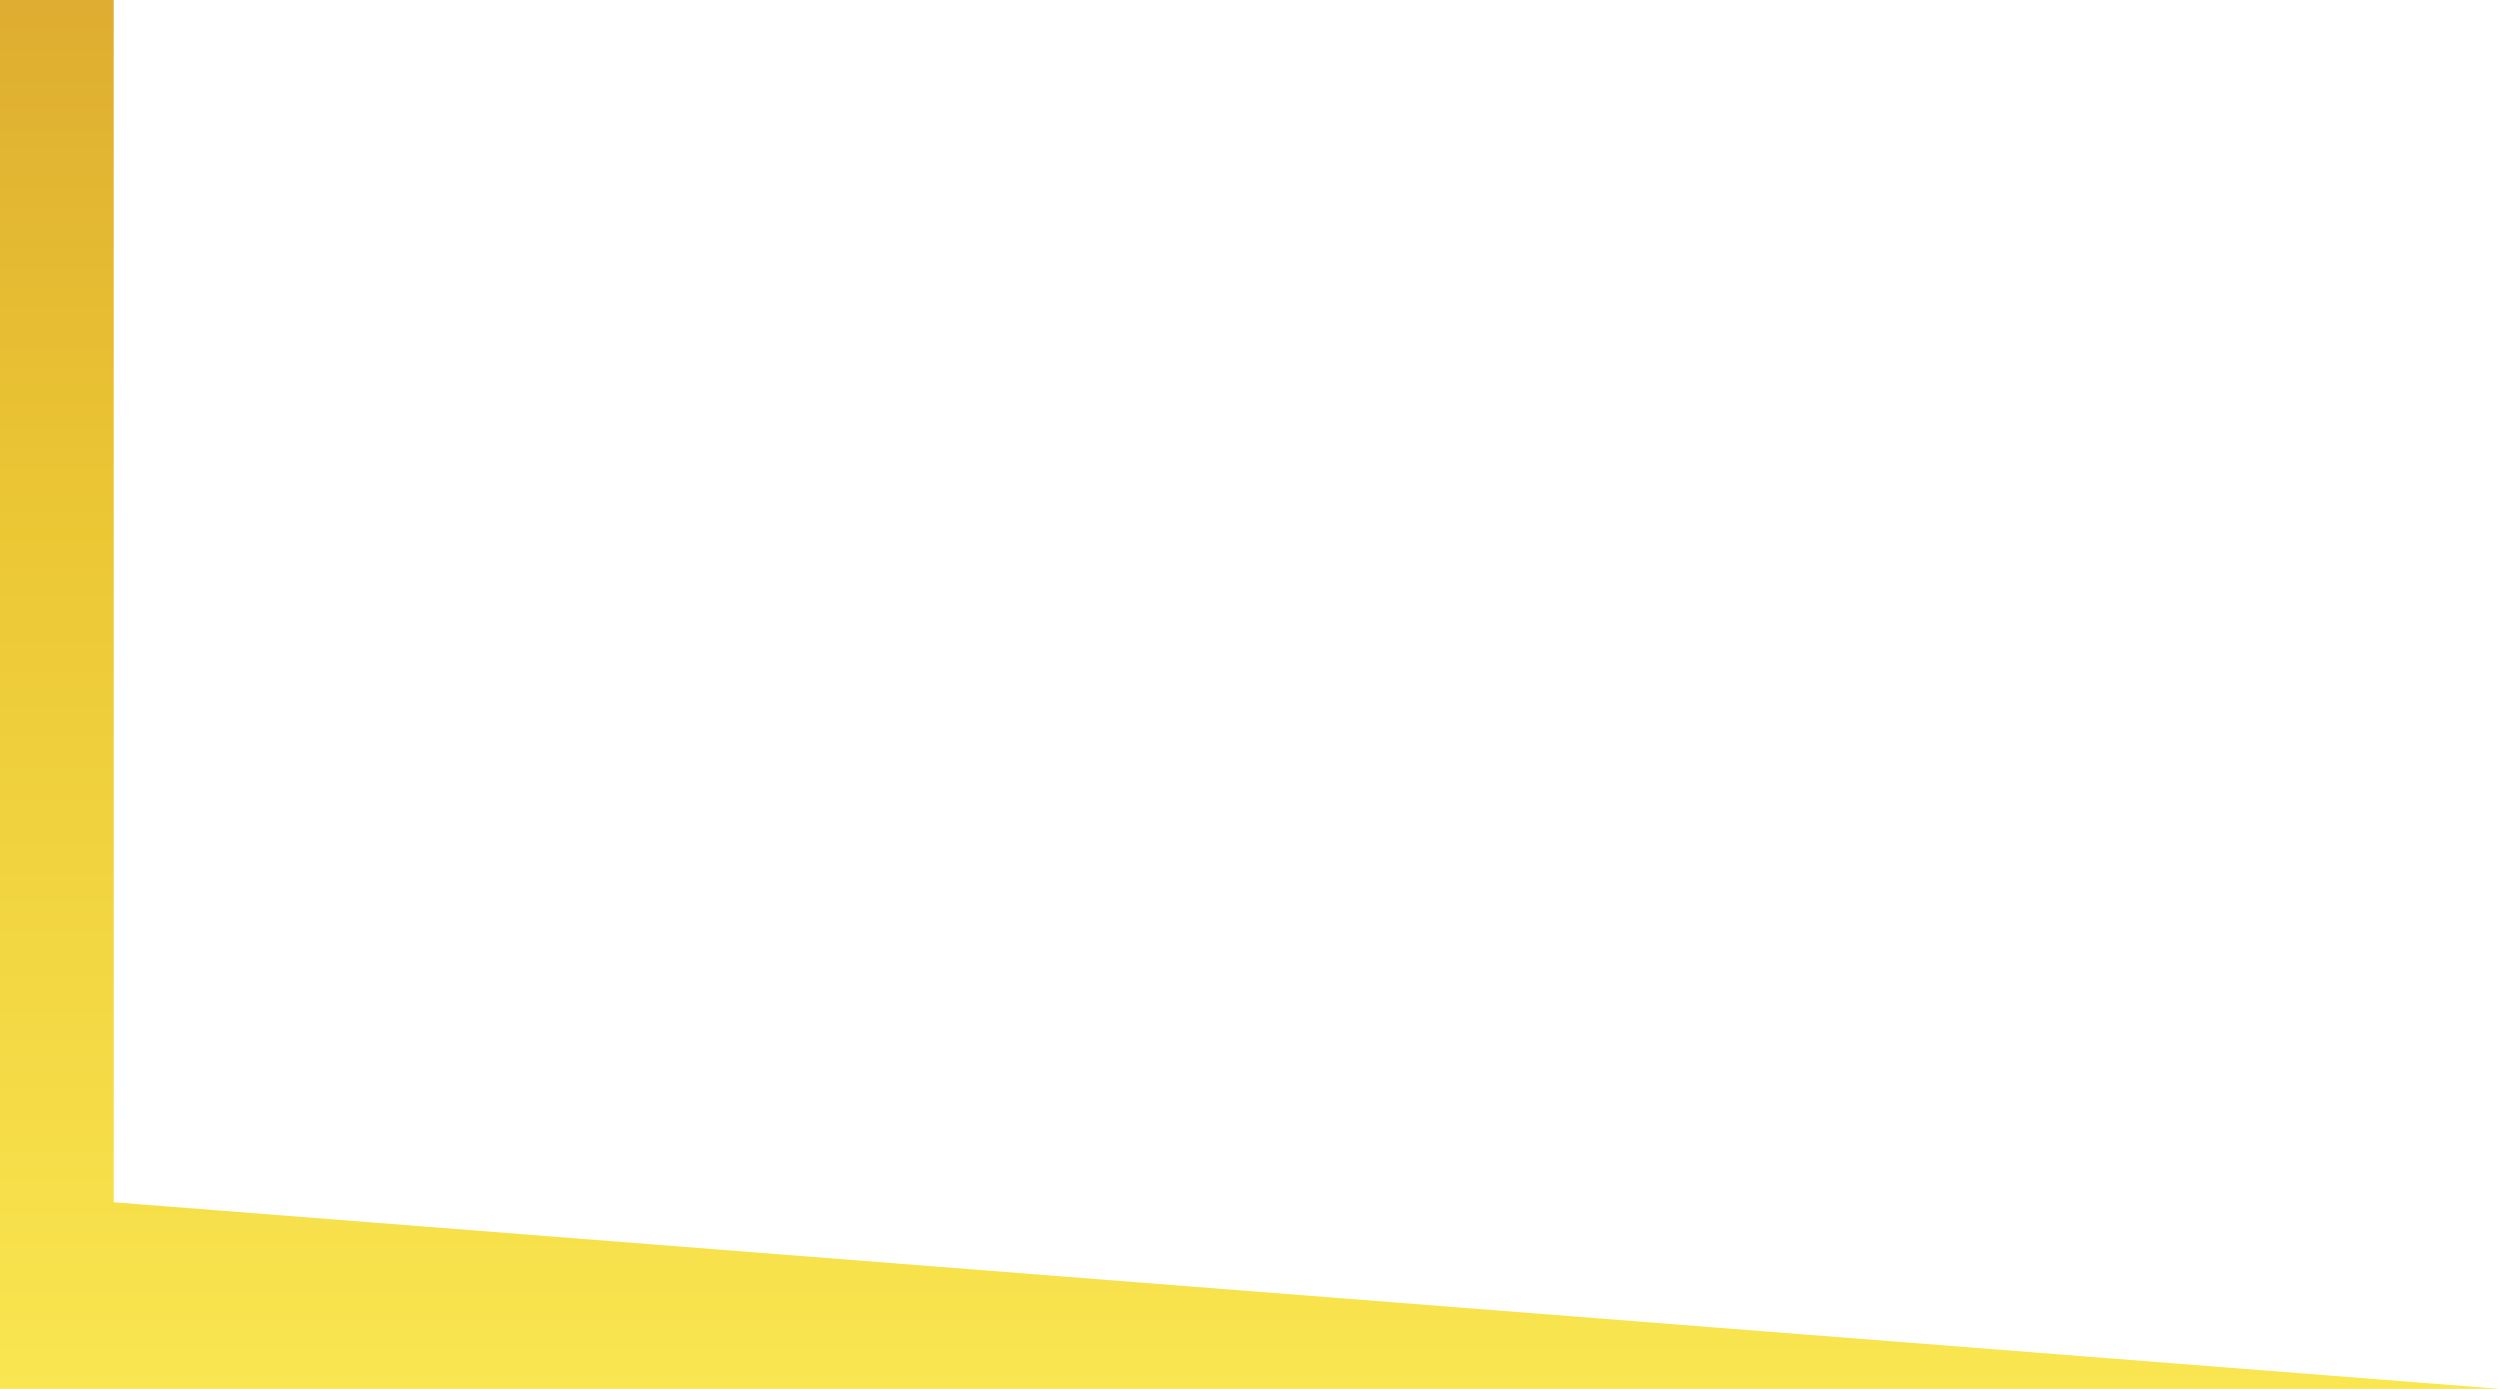
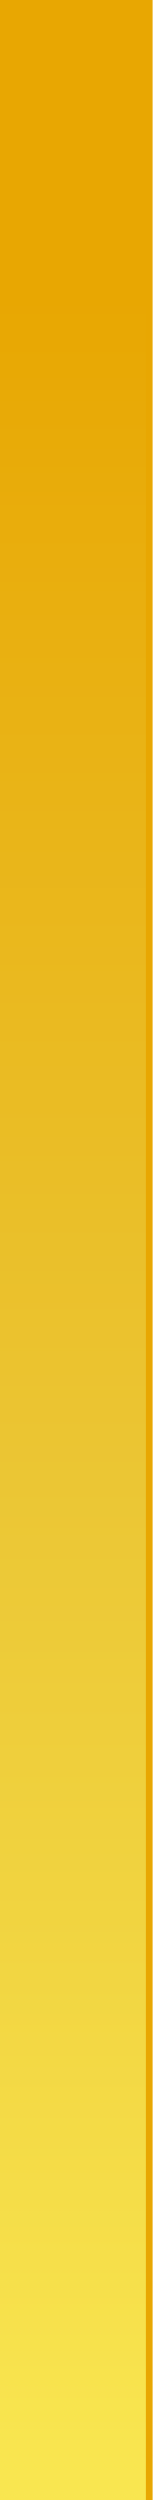
- <svg xmlns="http://www.w3.org/2000/svg" width="1440" height="800" viewBox="0 0 1440 800" fill="none">
-   <path d="M0 0H65.5V692.5L1440 800H298H0V0Z" fill="url(#paint0_linear_48_165)" />
+ <svg xmlns="http://www.w3.org/2000/svg" width="68" height="1114" viewBox="0 0 68 1114" fill="none">
+   <path d="M0 -1.5H-1.5V0V1114V1115.5H0H65H66.5V1114V854.589V566.789V292.205V178.162V0V-1.5H65H0Z" fill="url(#paint0_linear_47_109)" stroke="#E8A702" stroke-width="3" />
  <defs>
-     <linearGradient id="paint0_linear_48_165" x1="149" y1="0" x2="149" y2="800" gradientUnits="userSpaceOnUse">
-       <stop stop-color="#DEAD31" />
-       <stop offset="0.359" stop-color="#EBC634" />
+     <linearGradient id="paint0_linear_47_109" x1="79.054" y1="12.407" x2="79.054" y2="1102.91" gradientUnits="userSpaceOnUse">
+       <stop offset="0.109" stop-color="#E8A702" />
+       <stop offset="0.594" stop-color="#EBC634" />
      <stop offset="1" stop-color="#F9E650" />
    </linearGradient>
  </defs>
</svg>
